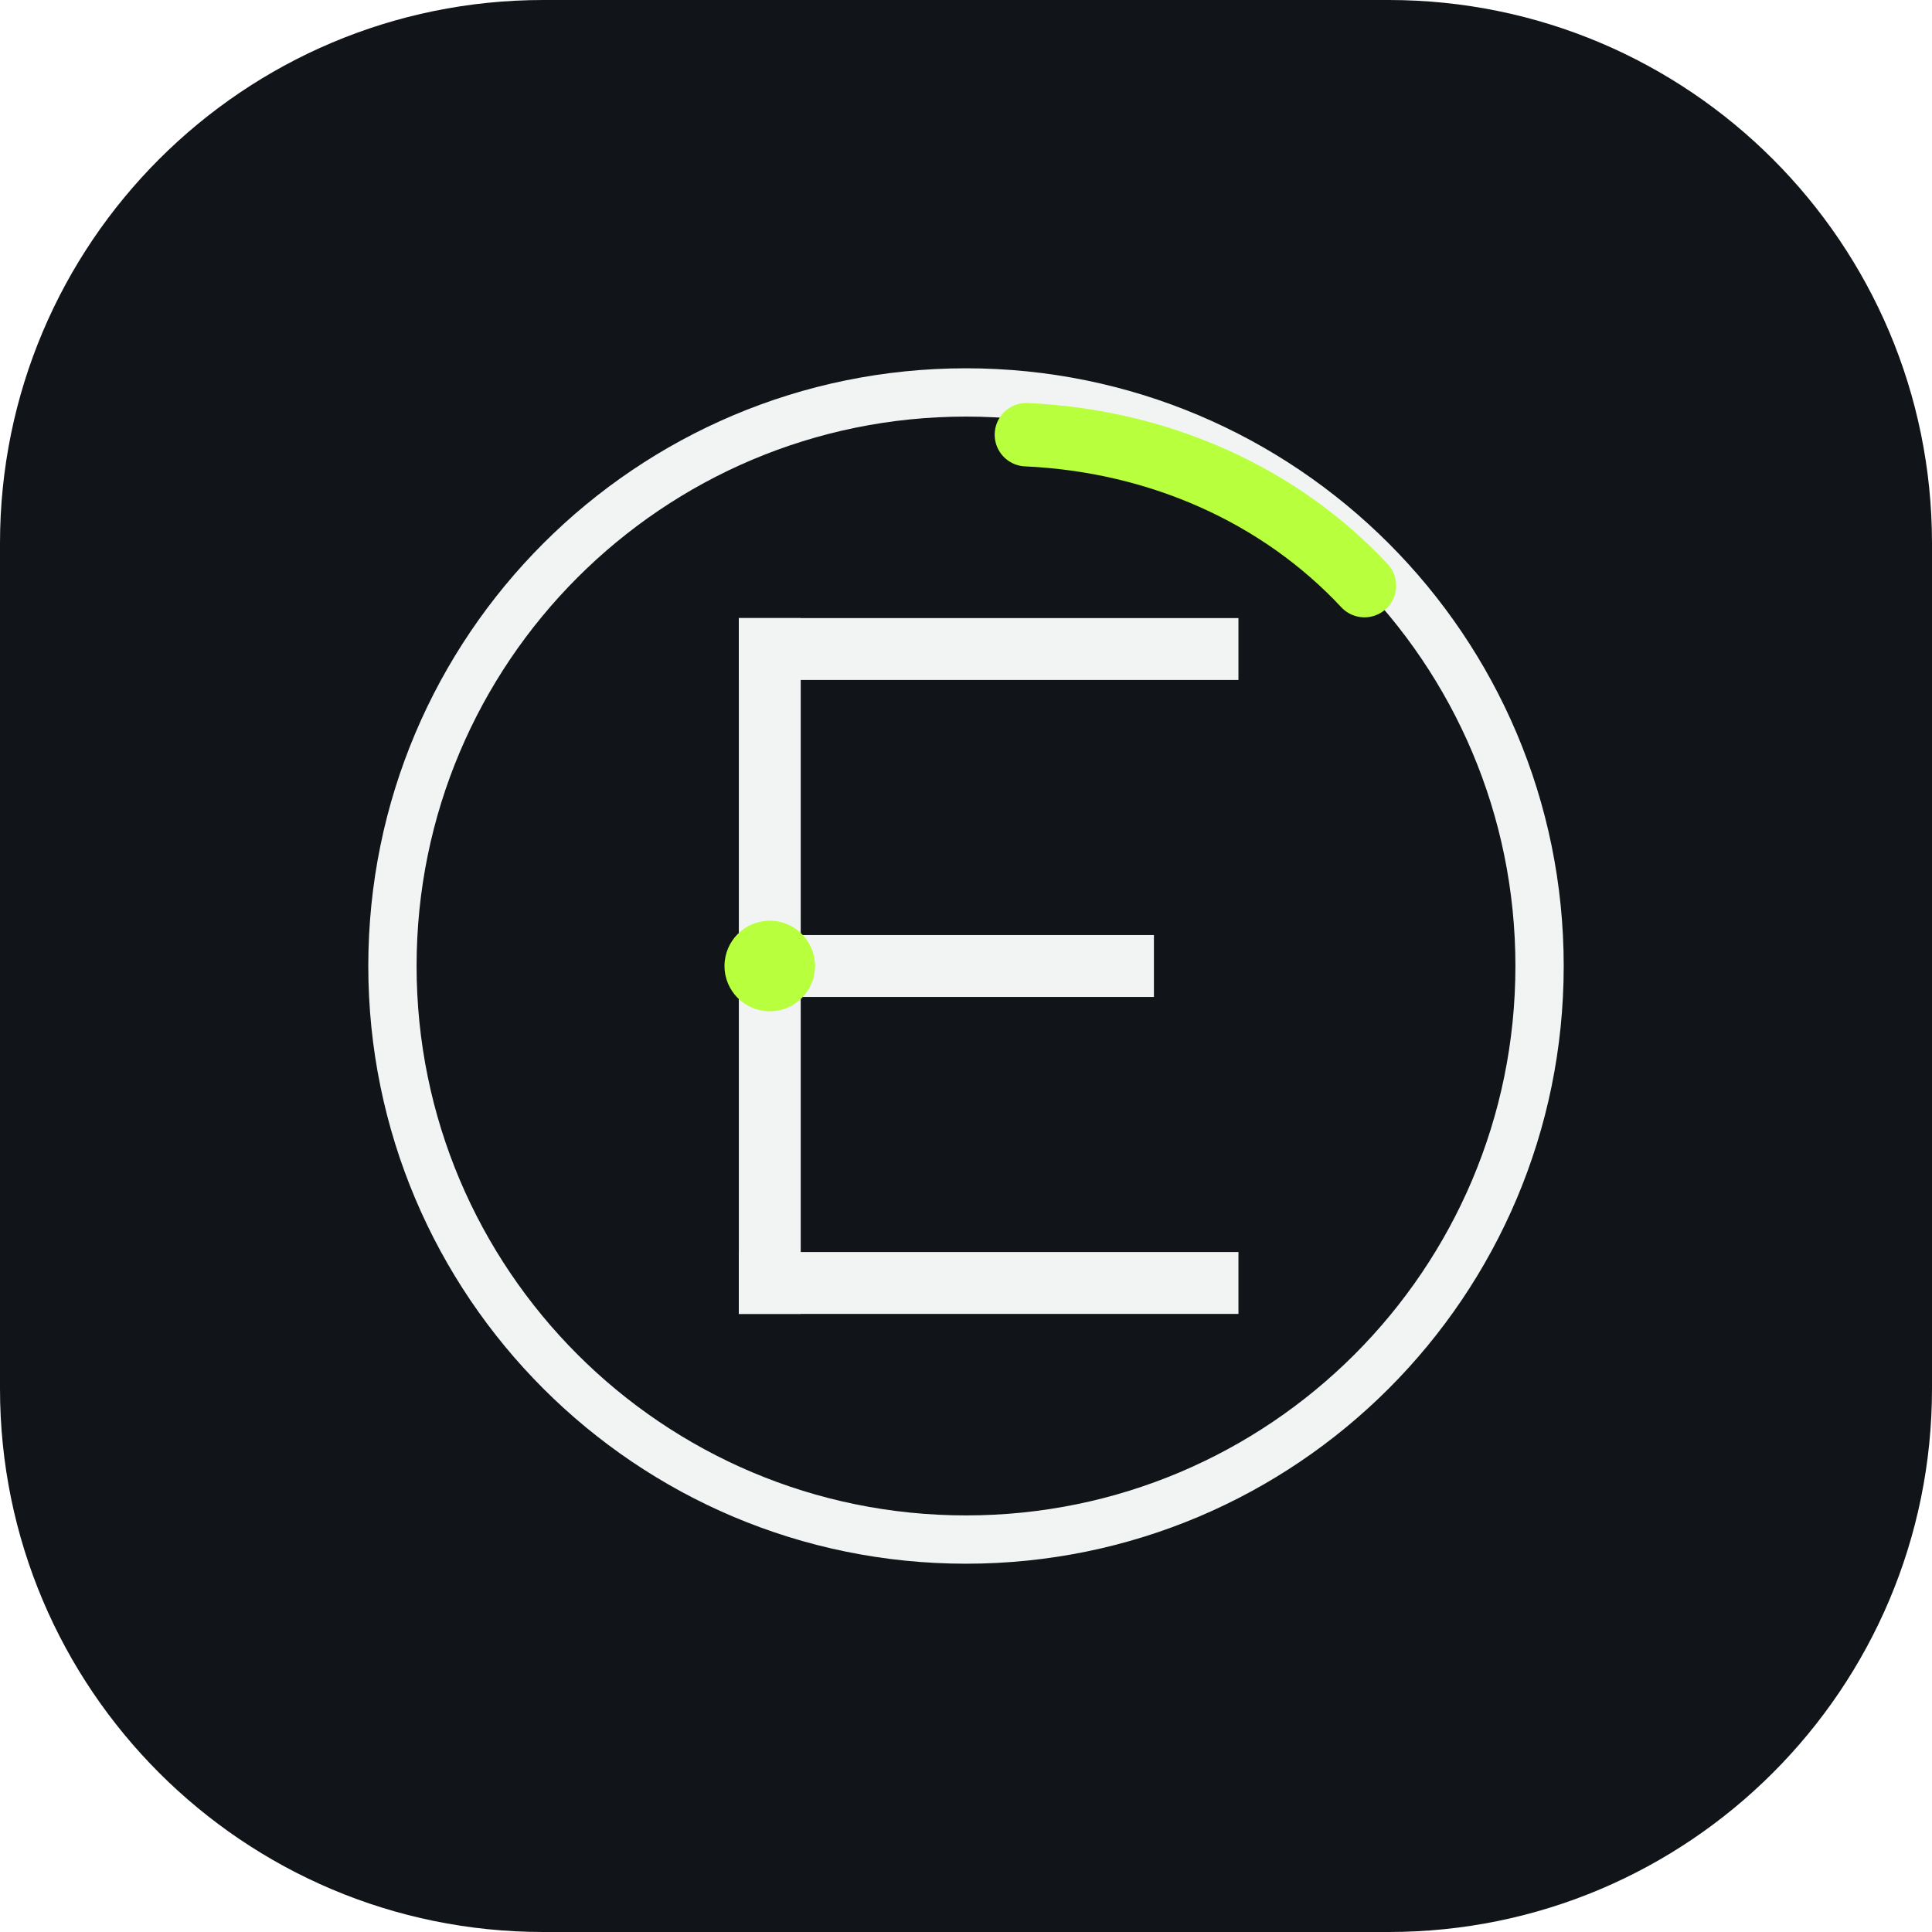
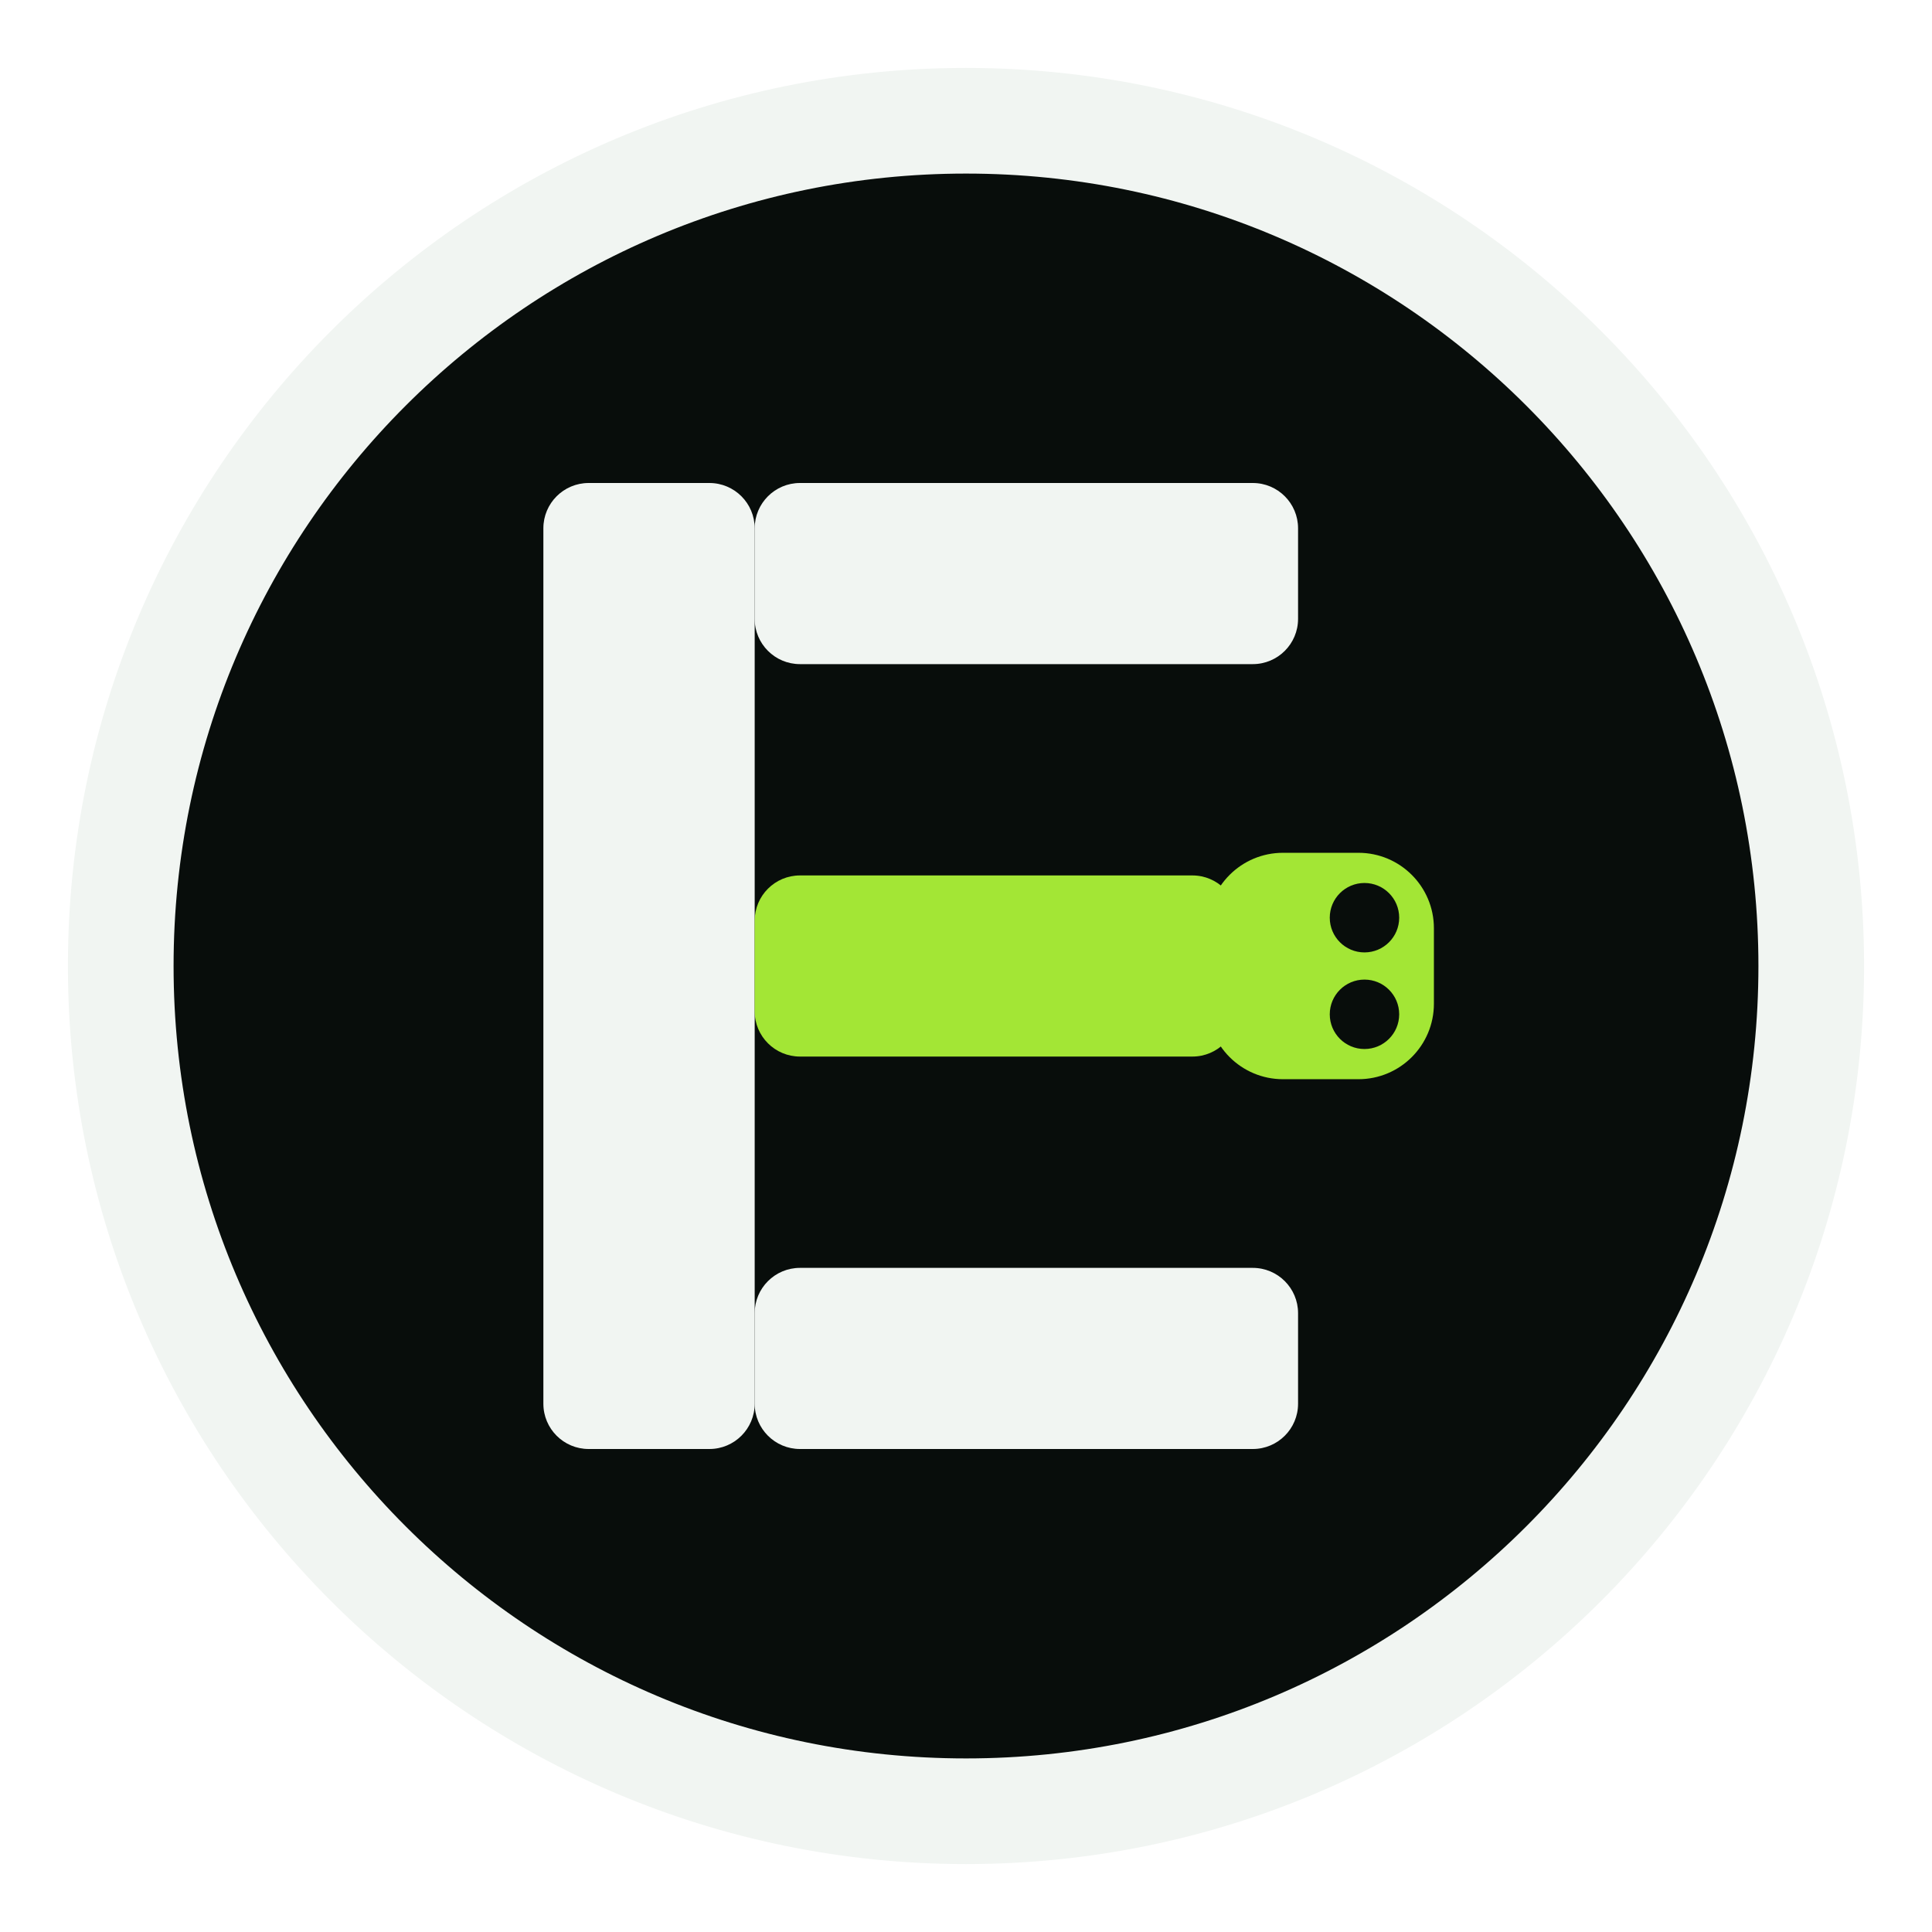
<svg xmlns="http://www.w3.org/2000/svg" viewBox="0 0 64 64" fill="none">
-   <rect width="64" height="64" rx="18" fill="#111519" />
-   <circle cx="32" cy="32" r="19" stroke="#F2F4F3" stroke-width="1.6" />
-   <path d="M45.2 19.4C42.4 16.4 38.4 14.6 34 14.4" stroke="#B8FF3D" stroke-width="2.1" stroke-linecap="round" />
-   <g stroke="#F2F4F3" stroke-width="2.05" stroke-linecap="square">
-     <path d="M25.5 21.5V42.5" />
-     <path d="M25.5 21.5H40" />
-     <path d="M25.5 32H37.2" />
-     <path d="M25.5 42.5H40" />
-   </g>
-   <circle cx="25.5" cy="32" r="1.5" fill="#B8FF3D" />
+   <circle cx="32" cy="32" r="28" stroke="#F1F5F2" stroke-width="3.5" fill="#080D0B" />
+   <rect x="18" y="16" width="7" height="32" rx="1.5" fill="#F1F5F2" />
+   <rect x="25" y="16" width="18" height="6" rx="1.5" fill="#F1F5F2" />
+   <rect x="25" y="42" width="18" height="6" rx="1.5" fill="#F1F5F2" />
+   <rect x="25" y="29" width="16" height="6" rx="1.5" fill="#A3E635" />
+   <rect x="40" y="28.25" width="7.5" height="7.5" rx="2.5" fill="#A3E635" />
+   <circle cx="45.2" cy="30.4" r="1.15" fill="#080D0B" />
+   <circle cx="45.2" cy="33.6" r="1.15" fill="#080D0B" />
</svg>
